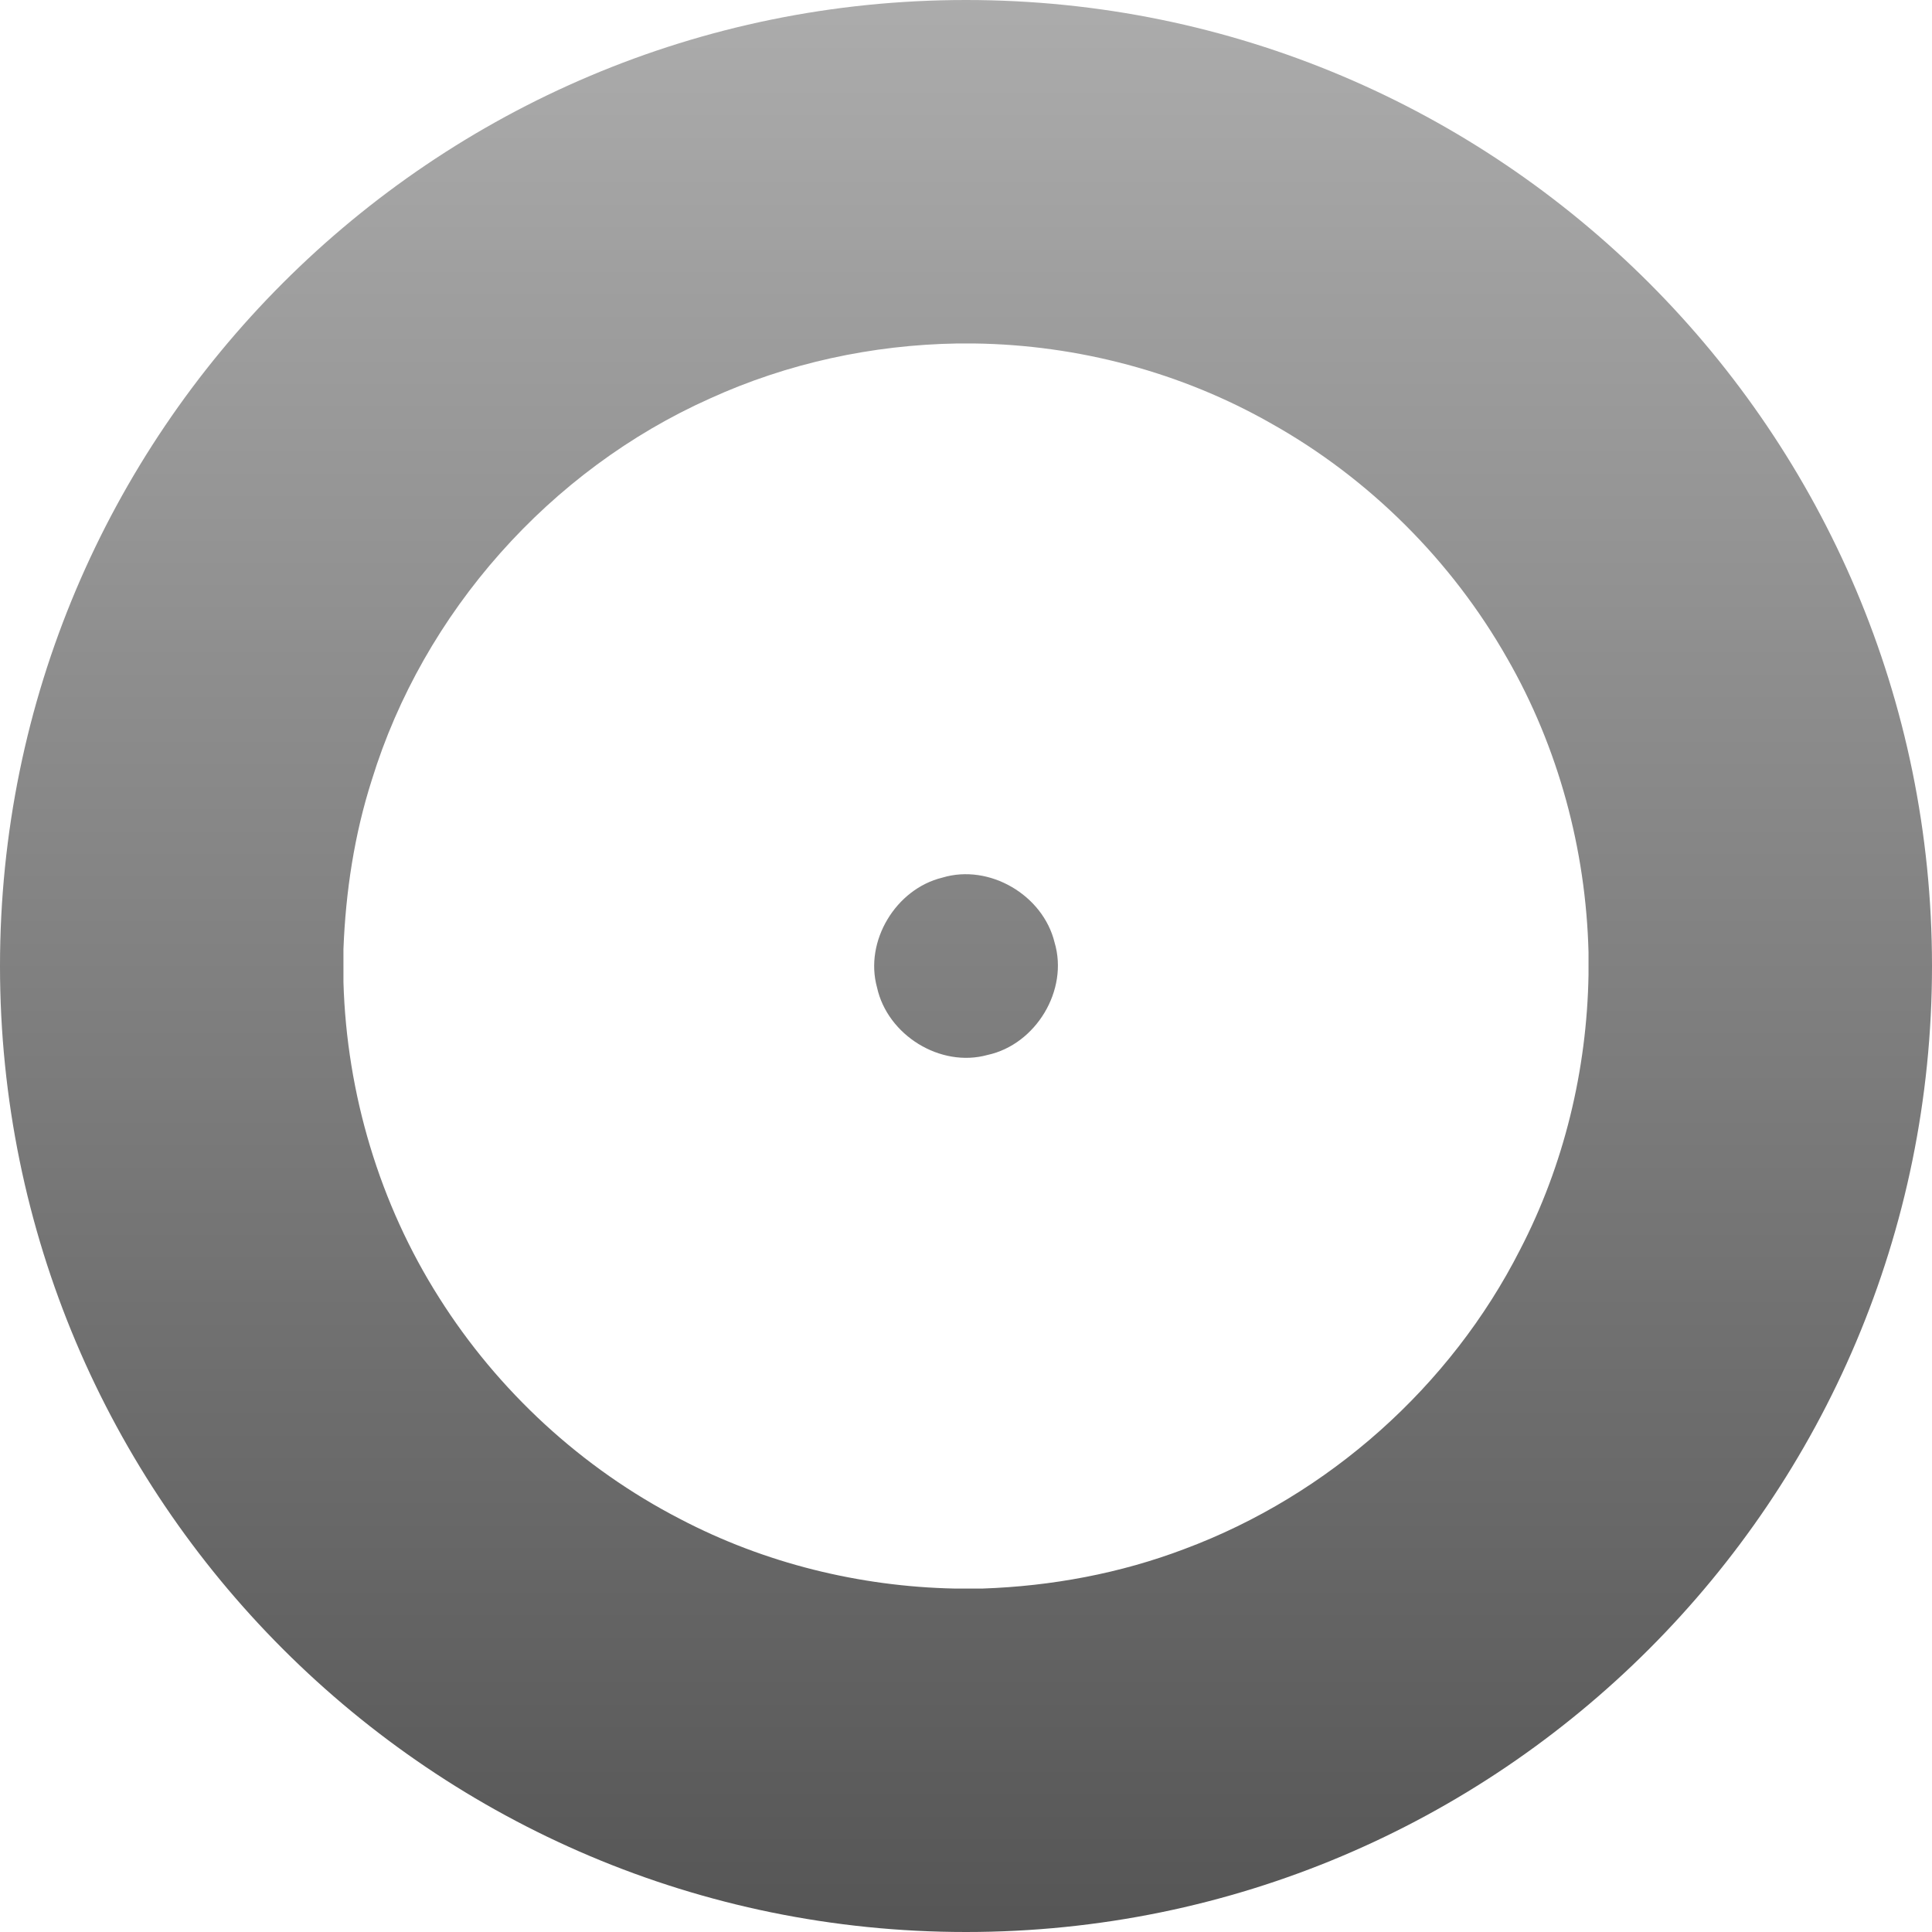
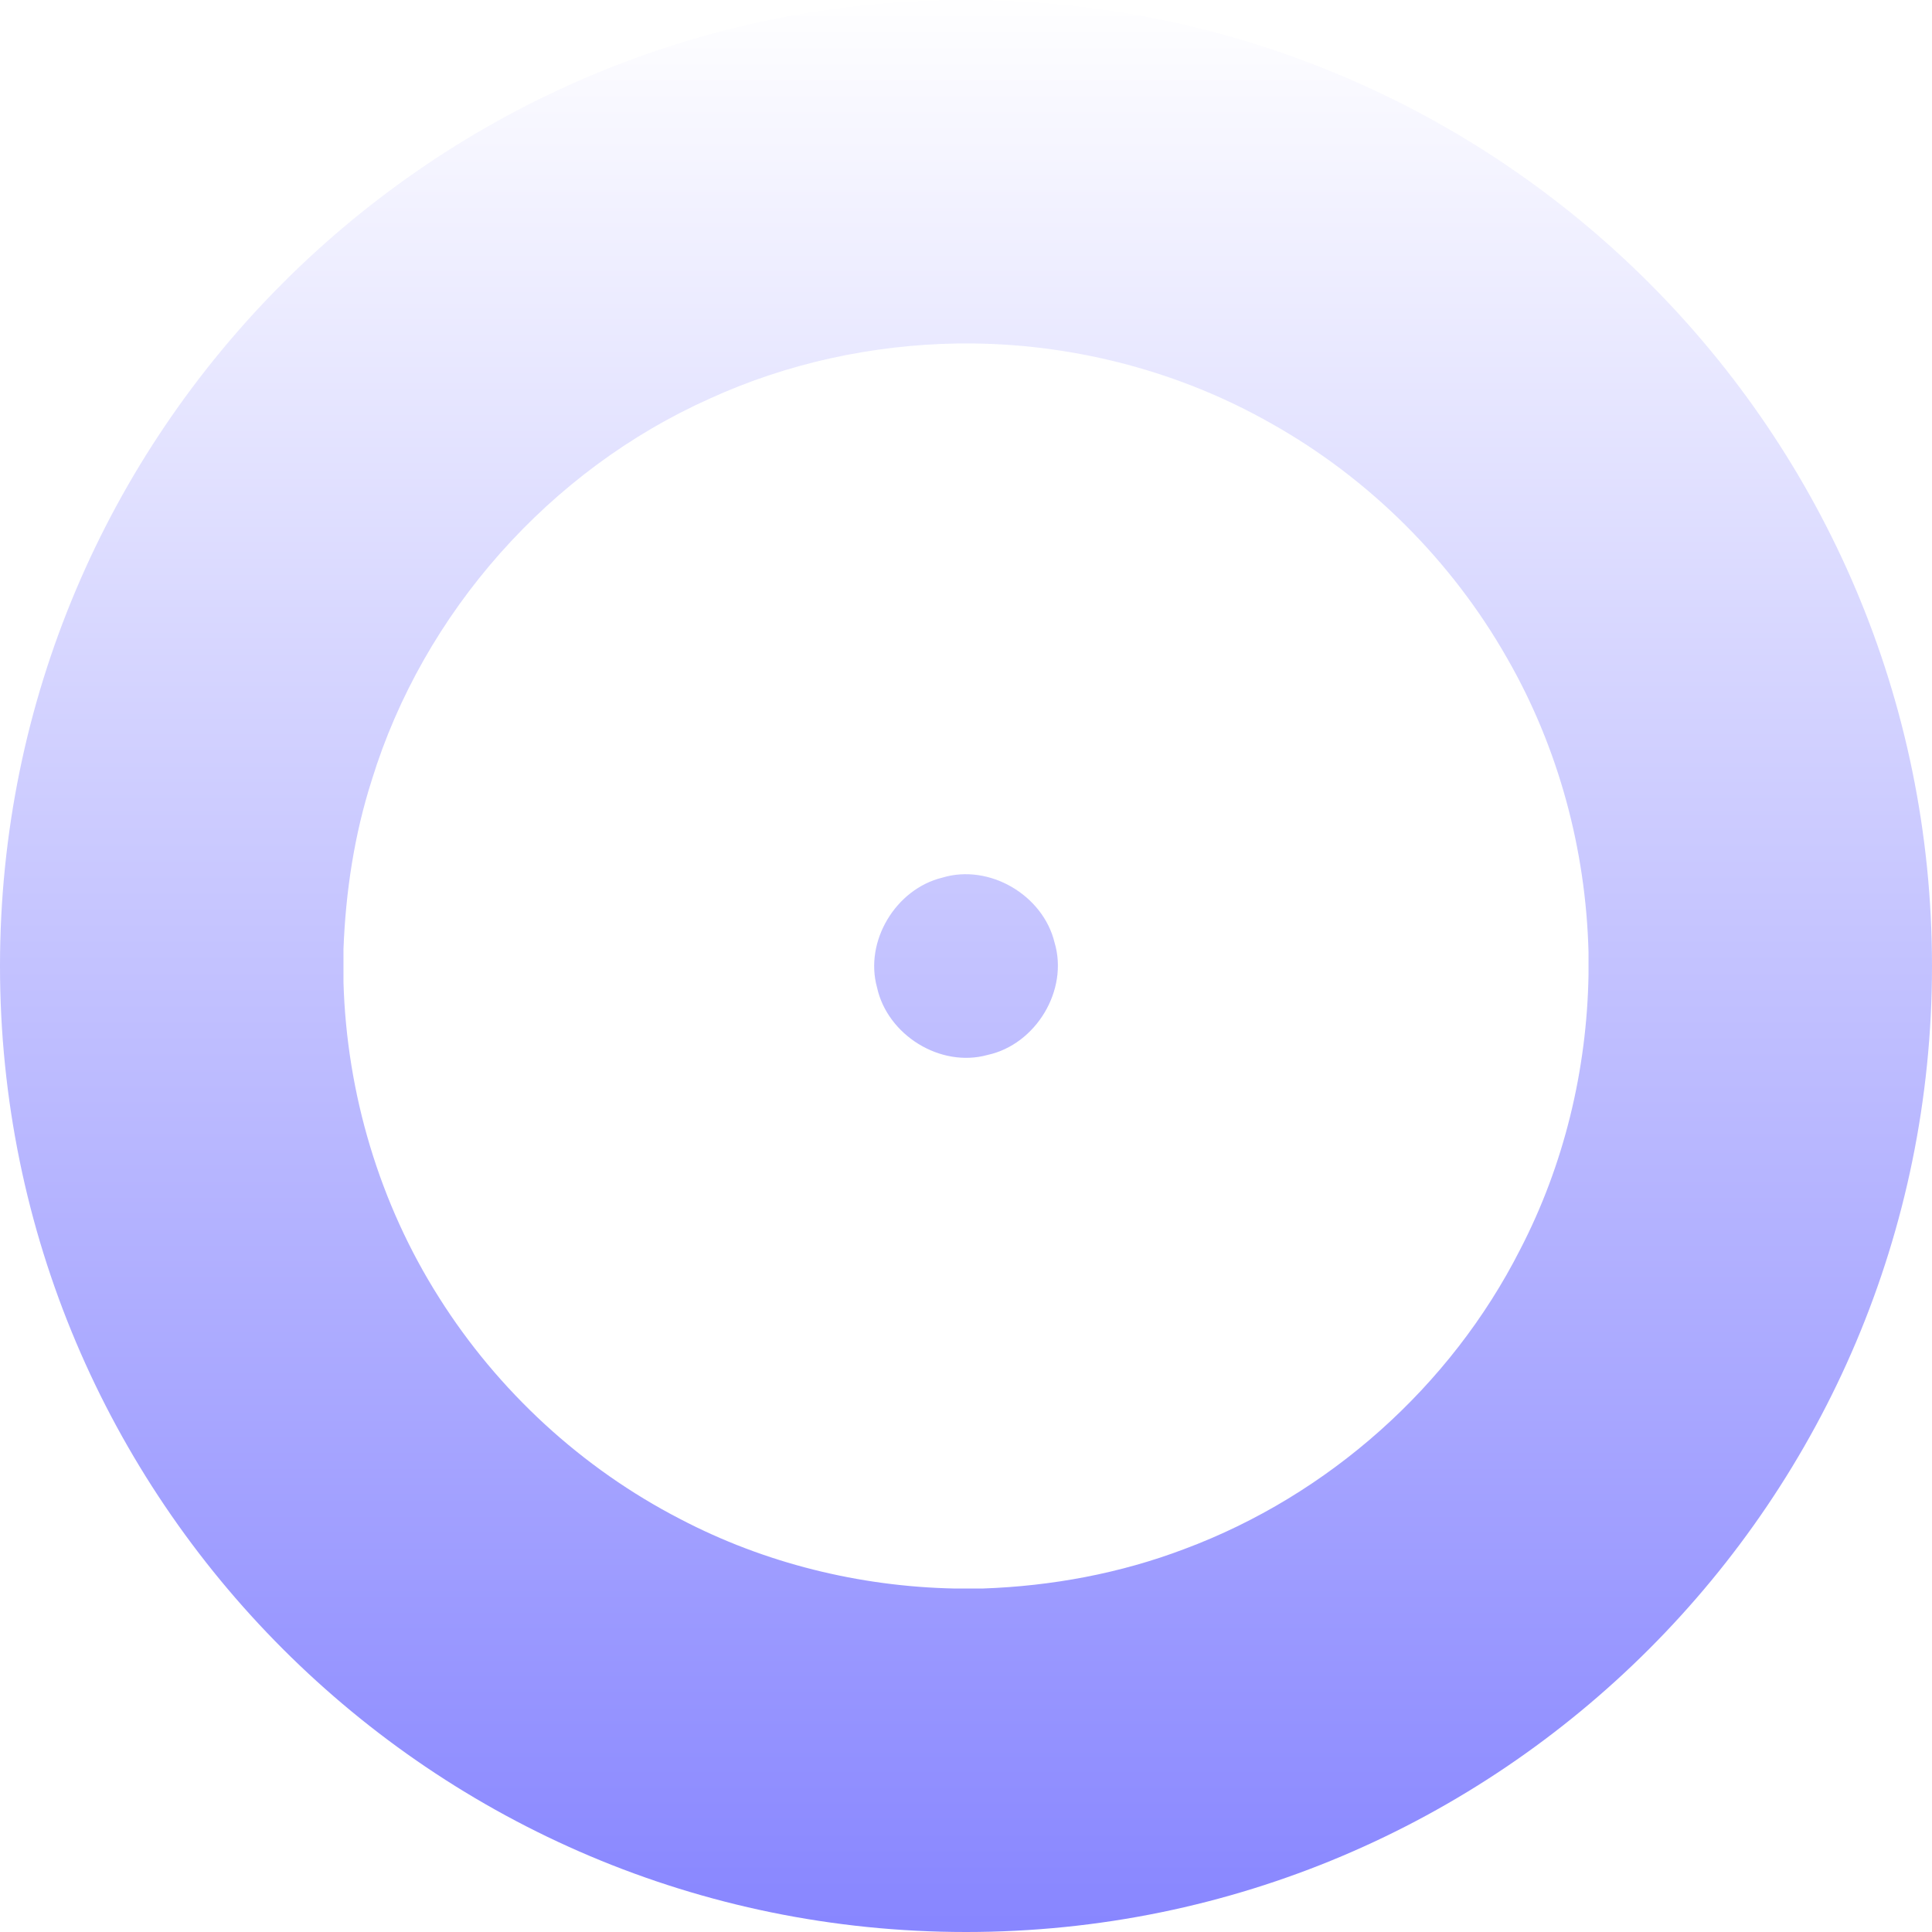
<svg xmlns="http://www.w3.org/2000/svg" width="65" height="65" viewBox="0 0 65 65" fill="none">
-   <path fill-rule="evenodd" clip-rule="evenodd" d="M32.5 0C14.55 0 0 14.551 0 32.5C0 50.449 14.55 65 32.5 65C50.449 65 65 50.449 65 32.5C65 14.551 50.449 0 32.5 0ZM32.203 11.556H32.784C36.263 11.603 39.743 12.522 42.776 14.252C46.066 16.096 48.843 18.866 50.708 22.149C52.431 25.149 53.356 28.581 53.444 32.034V32.791C53.39 36 52.62 39.196 51.14 42.047C48.803 46.648 44.688 50.31 39.851 52.114C37.682 52.938 35.378 53.364 33.061 53.445H32.108C28.912 53.377 25.723 52.593 22.886 51.107C19.582 49.404 16.751 46.796 14.771 43.655C12.765 40.493 11.664 36.79 11.555 33.047V31.926C11.63 30 11.92 28.081 12.508 26.244C14.244 20.602 18.501 15.812 23.886 13.407C26.494 12.218 29.345 11.603 32.203 11.556ZM29.507 33.223C29.075 31.662 30.142 29.906 31.703 29.527C33.284 29.048 35.094 30.115 35.48 31.709C35.959 33.311 34.851 35.142 33.223 35.493C31.635 35.932 29.858 34.824 29.507 33.223Z" fill="url(#paint0_linear)" />
+   <path fill-rule="evenodd" clip-rule="evenodd" d="M32.5 0C14.551 0 0 14.551 0 32.5C0 50.449 14.551 65 32.5 65C50.449 65 65 50.449 65 32.5C65 14.551 50.449 0 32.5 0ZM32.203 11.556H32.784C36.263 11.603 39.743 12.522 42.776 14.251C46.066 16.096 48.843 18.866 50.708 22.149C52.431 25.149 53.356 28.581 53.444 32.034V32.791C53.39 36 52.62 39.196 51.14 42.047C48.803 46.648 44.688 50.31 39.851 52.114C37.682 52.938 35.378 53.363 33.061 53.444H32.108C28.912 53.377 25.723 52.593 22.886 51.107C19.582 49.404 16.751 46.796 14.771 43.655C12.765 40.493 11.664 36.79 11.556 33.047V31.926C11.63 30 11.92 28.081 12.508 26.244C14.244 20.602 18.501 15.812 23.886 13.407C26.494 12.218 29.345 11.603 32.203 11.556ZM29.507 33.223C29.075 31.662 30.142 29.906 31.703 29.527C33.284 29.048 35.094 30.115 35.479 31.71C35.959 33.311 34.851 35.142 33.223 35.493C31.635 35.932 29.858 34.824 29.507 33.223Z" fill="url(#paint0_linear)" />
  <defs>
    <linearGradient id="paint0_linear" x2="1" gradientUnits="userSpaceOnUse" gradientTransform="translate(32.5) scale(65) rotate(90)">
-       <stop stop-color="#ACACAC" />
-       <stop offset="1" stop-color="#555555" />
+       <stop stop-color="white" />
+       <stop offset="1" stop-color="#8785FF" />
    </linearGradient>
  </defs>
</svg>
